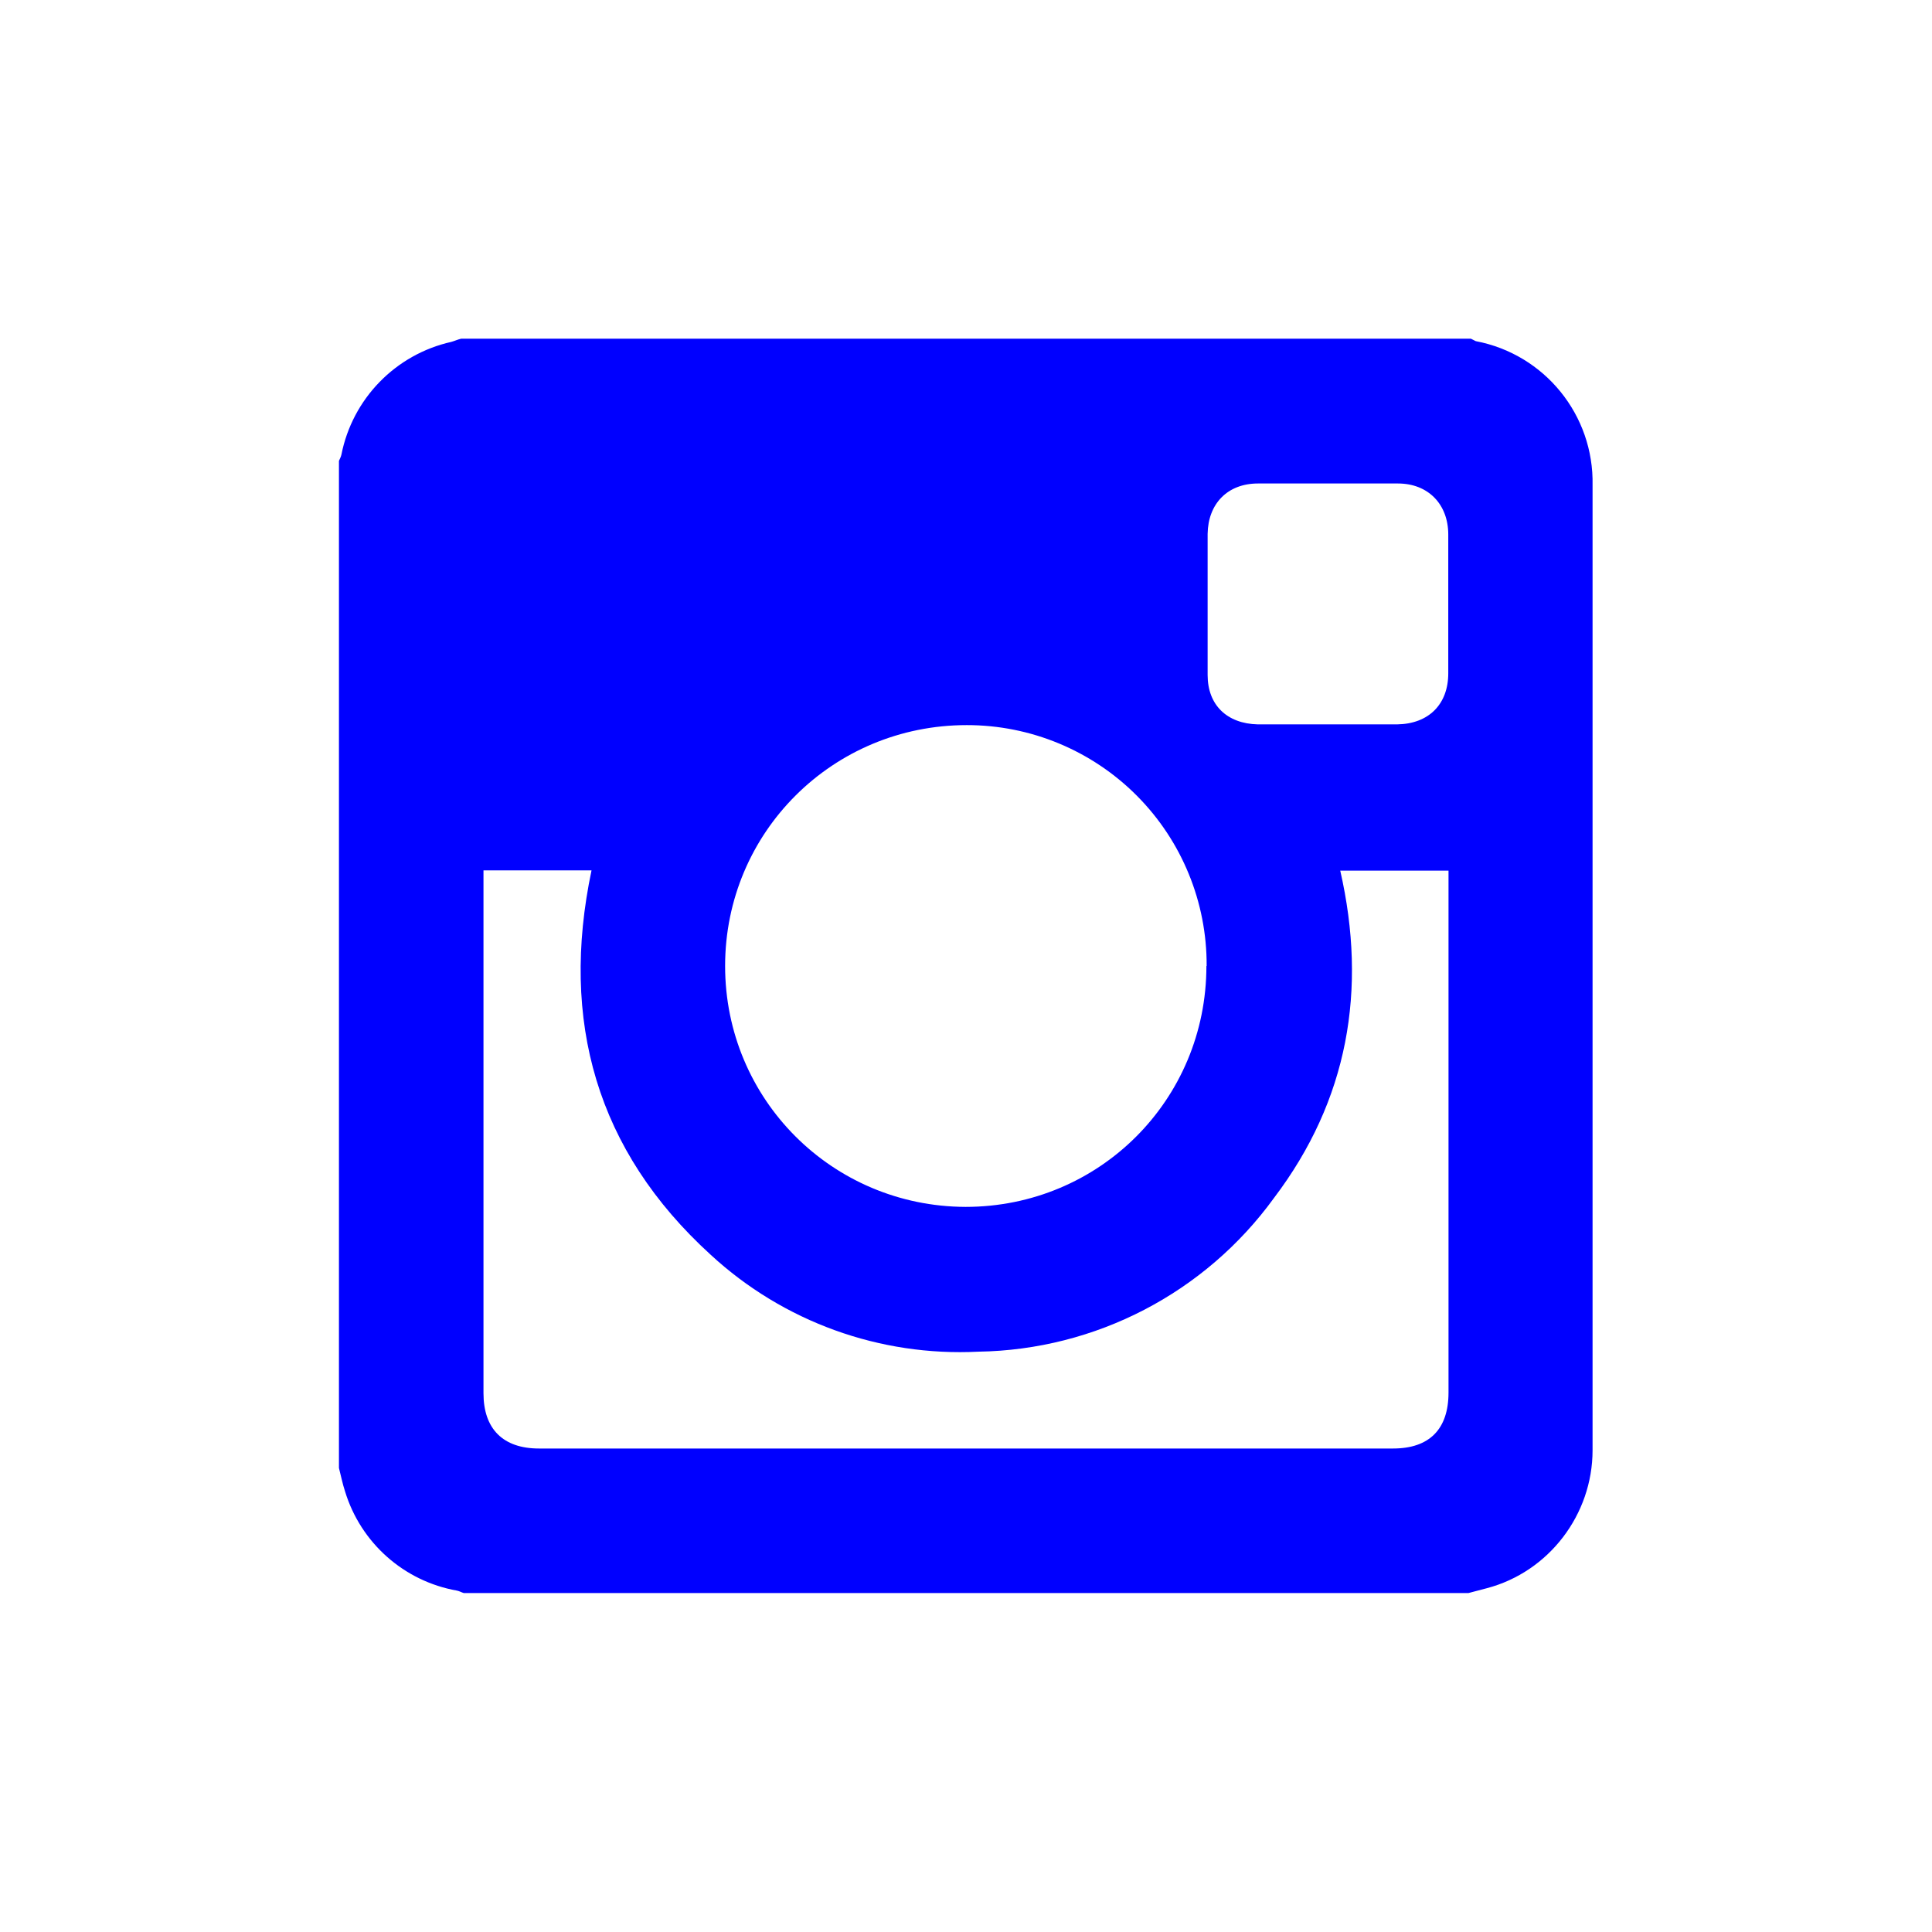
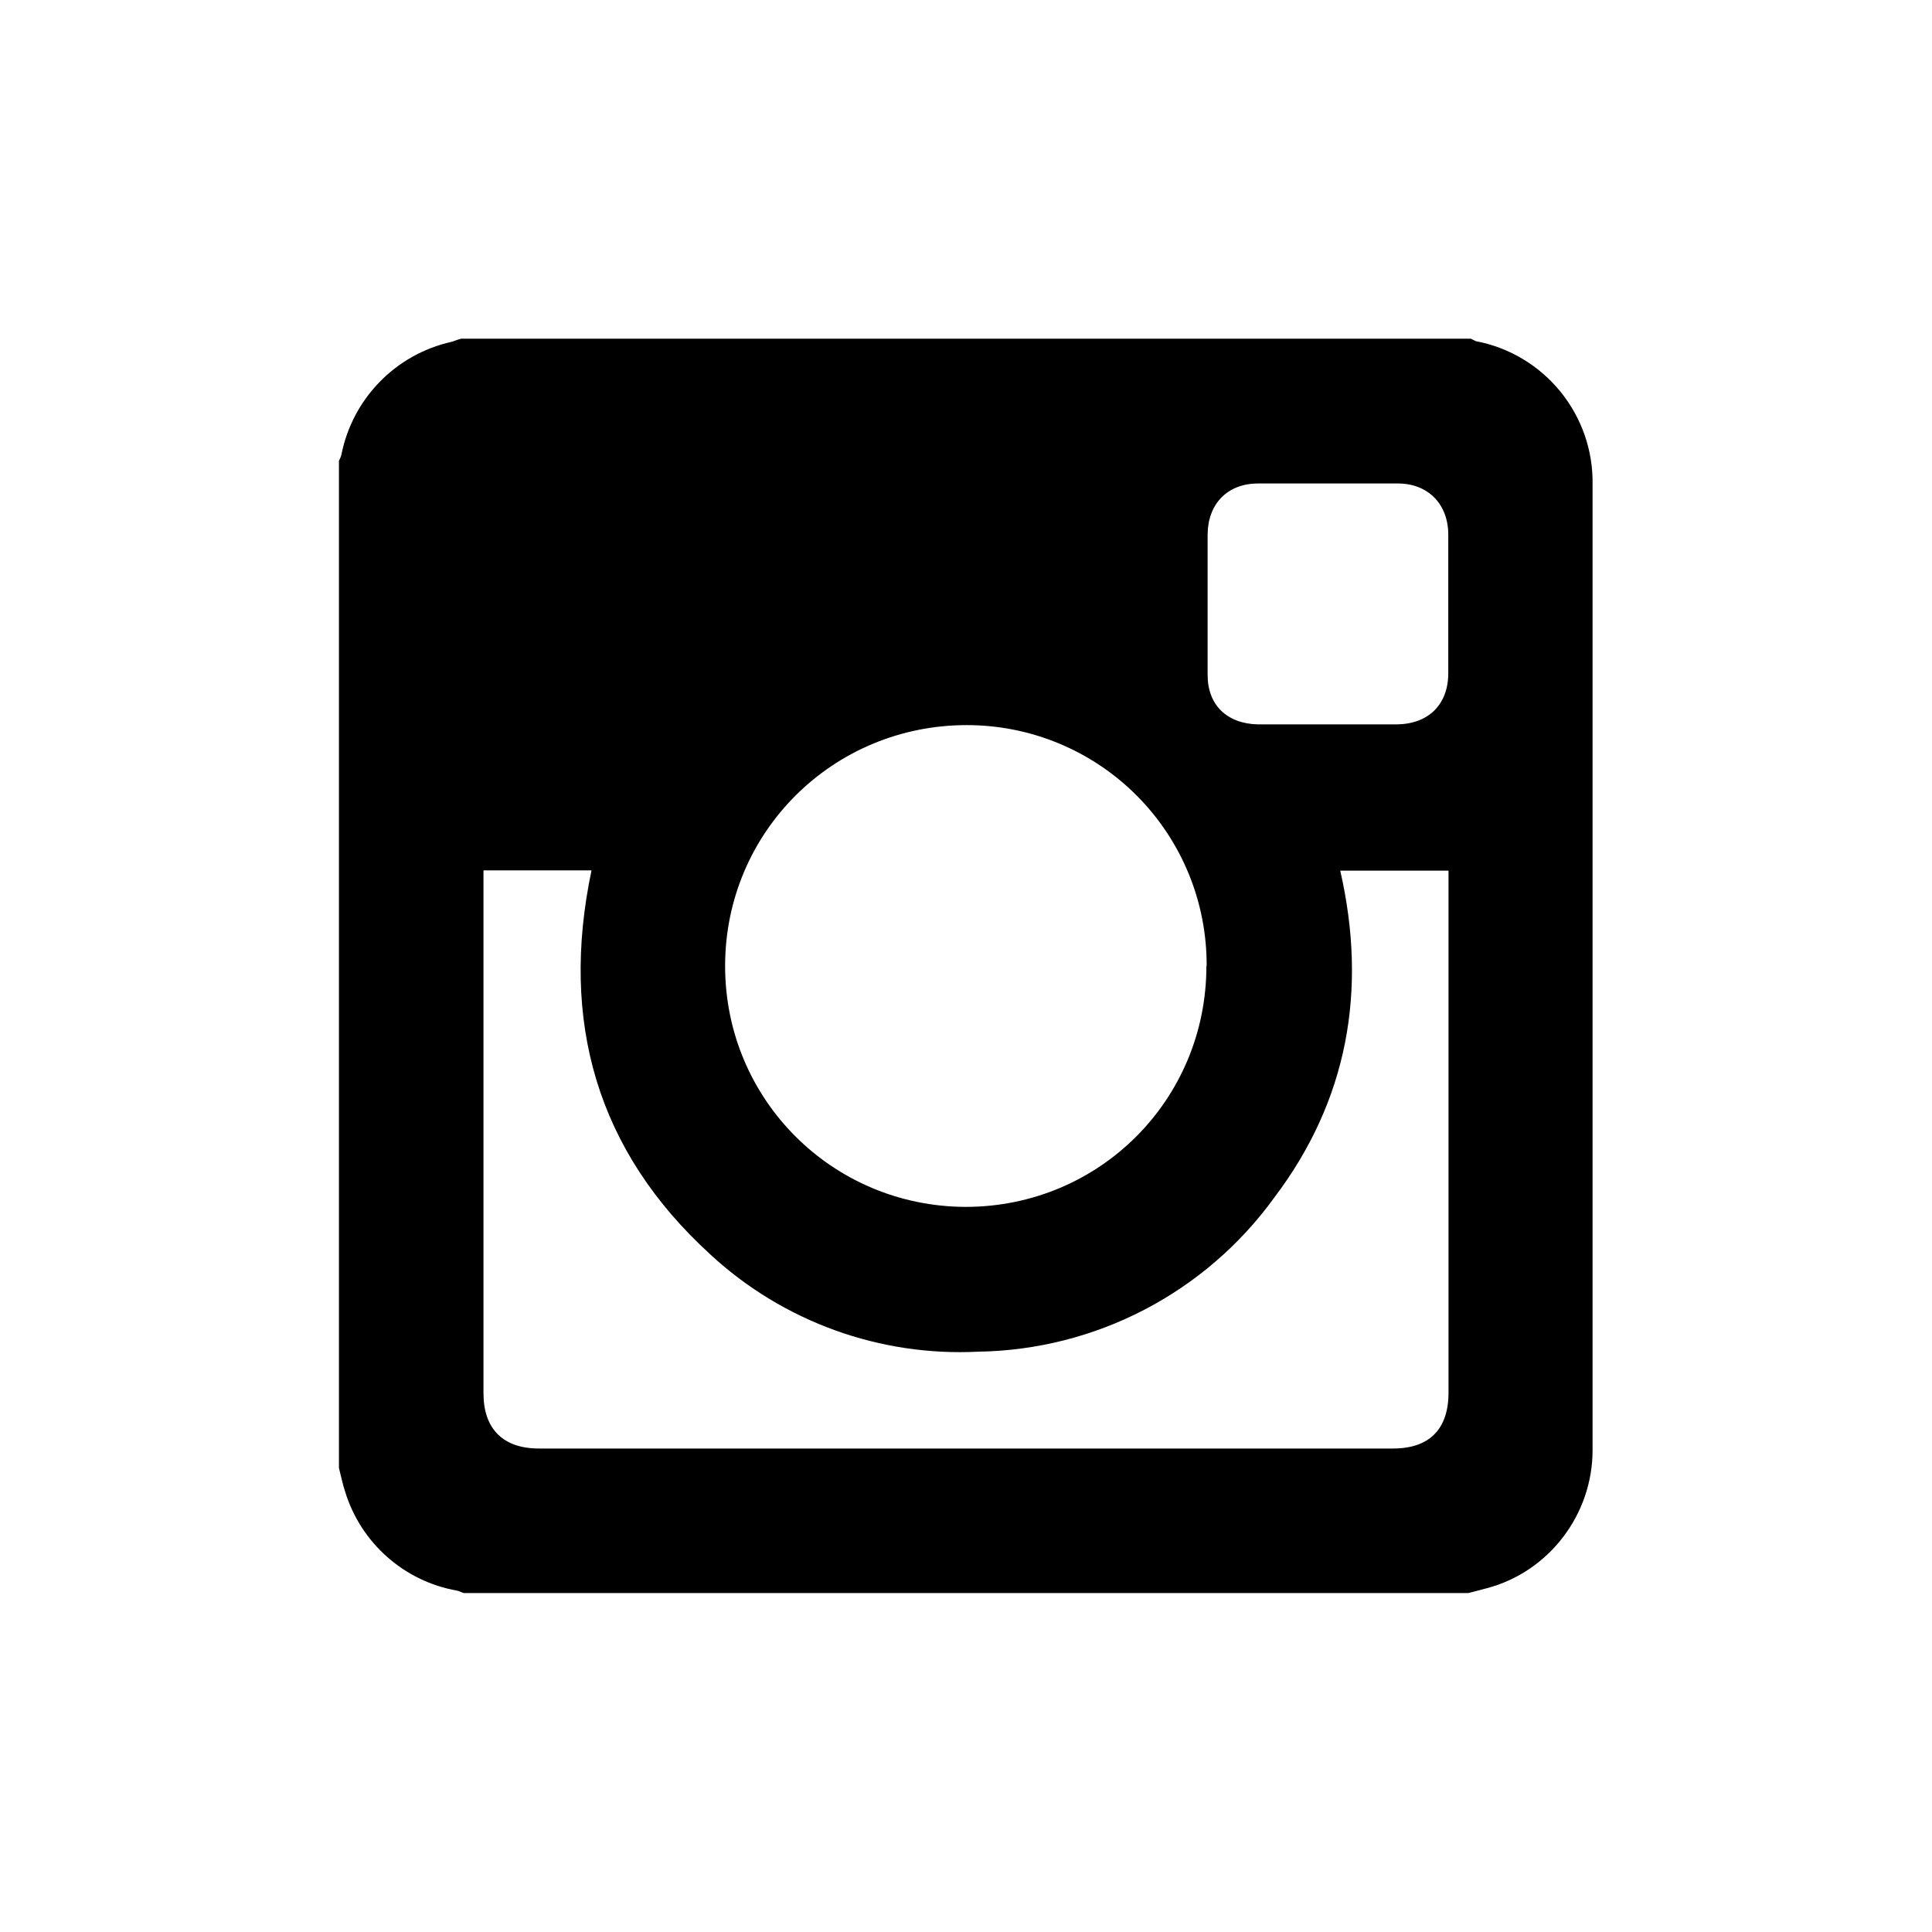
<svg xmlns="http://www.w3.org/2000/svg" width="7.94" height="7.94" viewBox="0 0 7.94 7.94">
-   <path fill="blue" d="M1.393 6.034v-4.14c.003-.007.008-.016.01-.025a.593.593 0 0 1 .452-.464c.014-.004.027-.01.04-.013h4.15l.02.01a.59.59 0 0 1 .48.592V5.96c0 .265-.18.5-.434.567l-.076.02H1.906c-.01-.003-.018-.008-.028-.01a.588.588 0 0 1-.46-.408c-.01-.03-.017-.065-.025-.096zm.594-2.457v2.149c0 .146.08.227.228.227h3.51c.15 0 .228-.08.228-.23V3.635v-.057h-.445c.112.49.032.944-.272 1.345a1.53 1.53 0 0 1-1.215.632 1.51 1.51 0 0 1-1.1-.398c-.47-.428-.62-.962-.49-1.58h-.443zm2.972.393a.985.985 0 0 0-.986-.99c-.55 0-.993.44-.993.99 0 .548.44.988.988.99.55 0 .99-.44.99-.99zm.495-.993H5.742c.13-.002.21-.083.21-.21v-.57c0-.124-.082-.21-.207-.21H5.17c-.125 0-.205.083-.207.207v.58c0 .124.08.2.206.203h.285z" />
+   <path fill="black" d="M1.393 6.034v-4.14c.003-.007.008-.016.01-.025a.593.593 0 0 1 .452-.464c.014-.004.027-.01.04-.013h4.15l.02.01a.59.59 0 0 1 .48.592V5.96c0 .265-.18.5-.434.567l-.076.02H1.906c-.01-.003-.018-.008-.028-.01a.588.588 0 0 1-.46-.408c-.01-.03-.017-.065-.025-.096zm.594-2.457v2.149c0 .146.08.227.228.227h3.51c.15 0 .228-.08.228-.23V3.635v-.057h-.445c.112.49.032.944-.272 1.345a1.53 1.53 0 0 1-1.215.632 1.51 1.51 0 0 1-1.1-.398c-.47-.428-.62-.962-.49-1.58h-.443zm2.972.393a.985.985 0 0 0-.986-.99c-.55 0-.993.44-.993.99 0 .548.44.988.988.99.55 0 .99-.44.99-.99zm.495-.993H5.742c.13-.002.21-.083.21-.21v-.57c0-.124-.082-.21-.207-.21H5.17c-.125 0-.205.083-.207.207v.58c0 .124.08.2.206.203h.285z" />
</svg>
